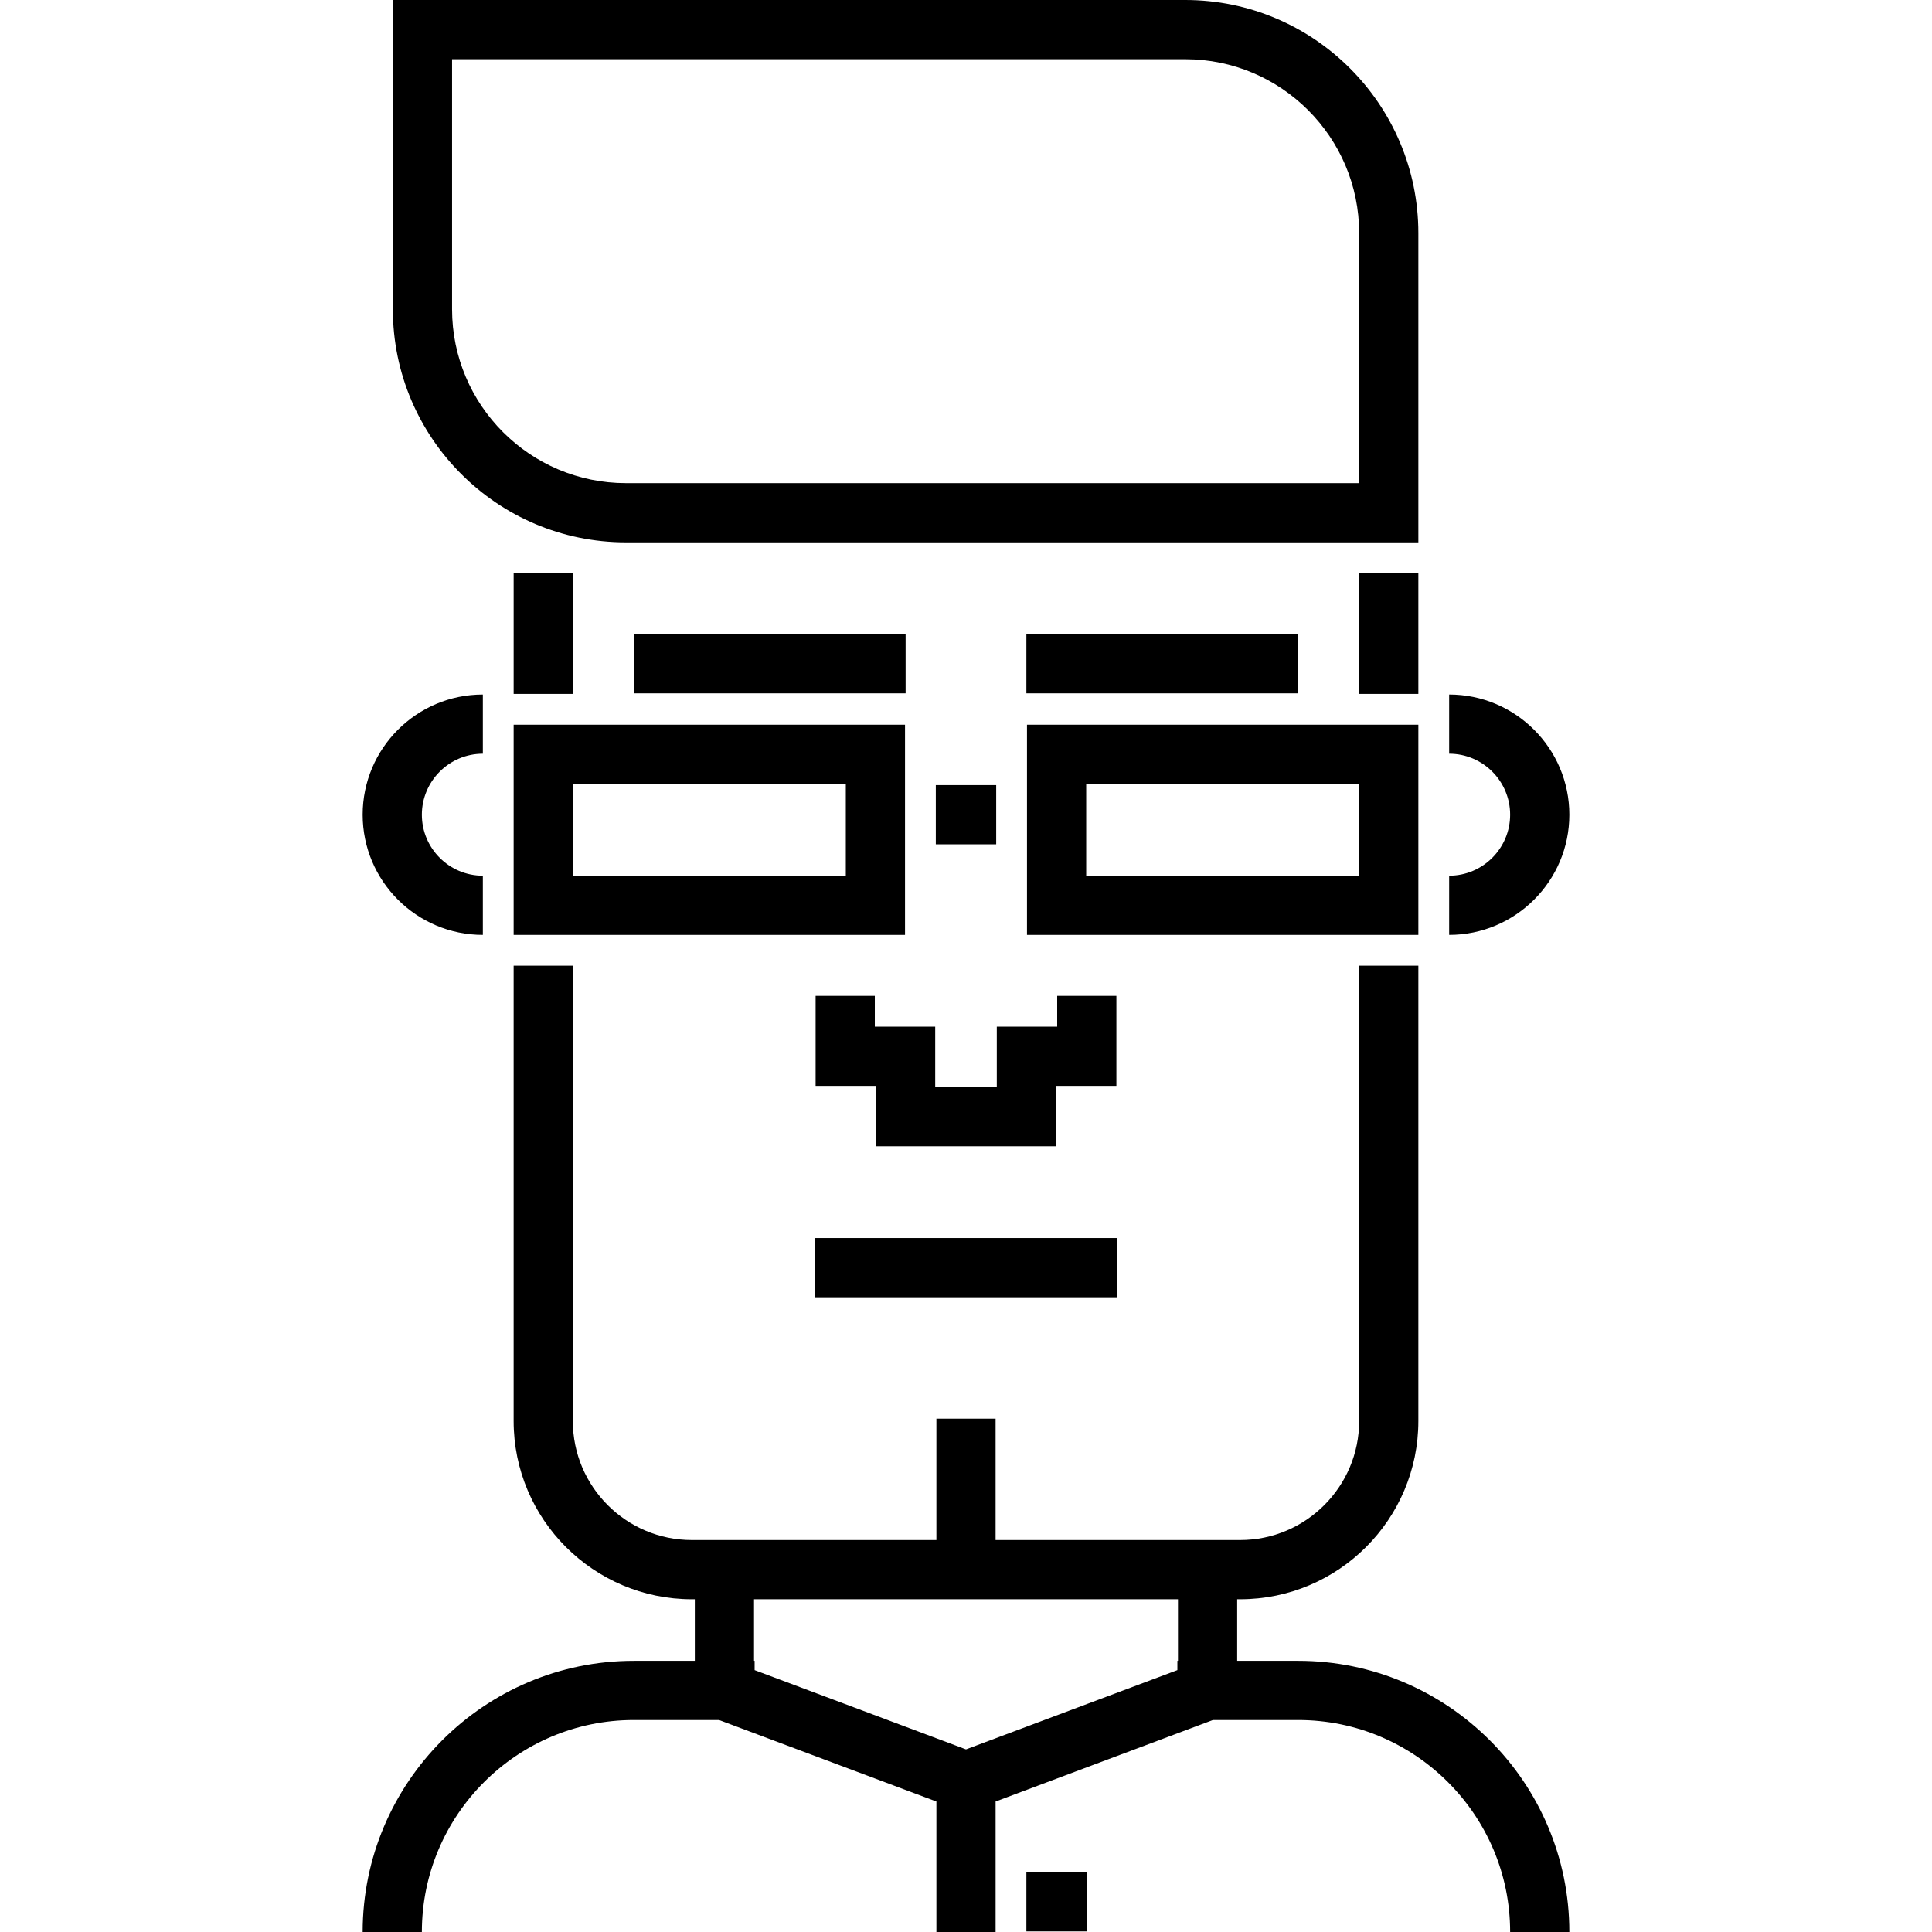
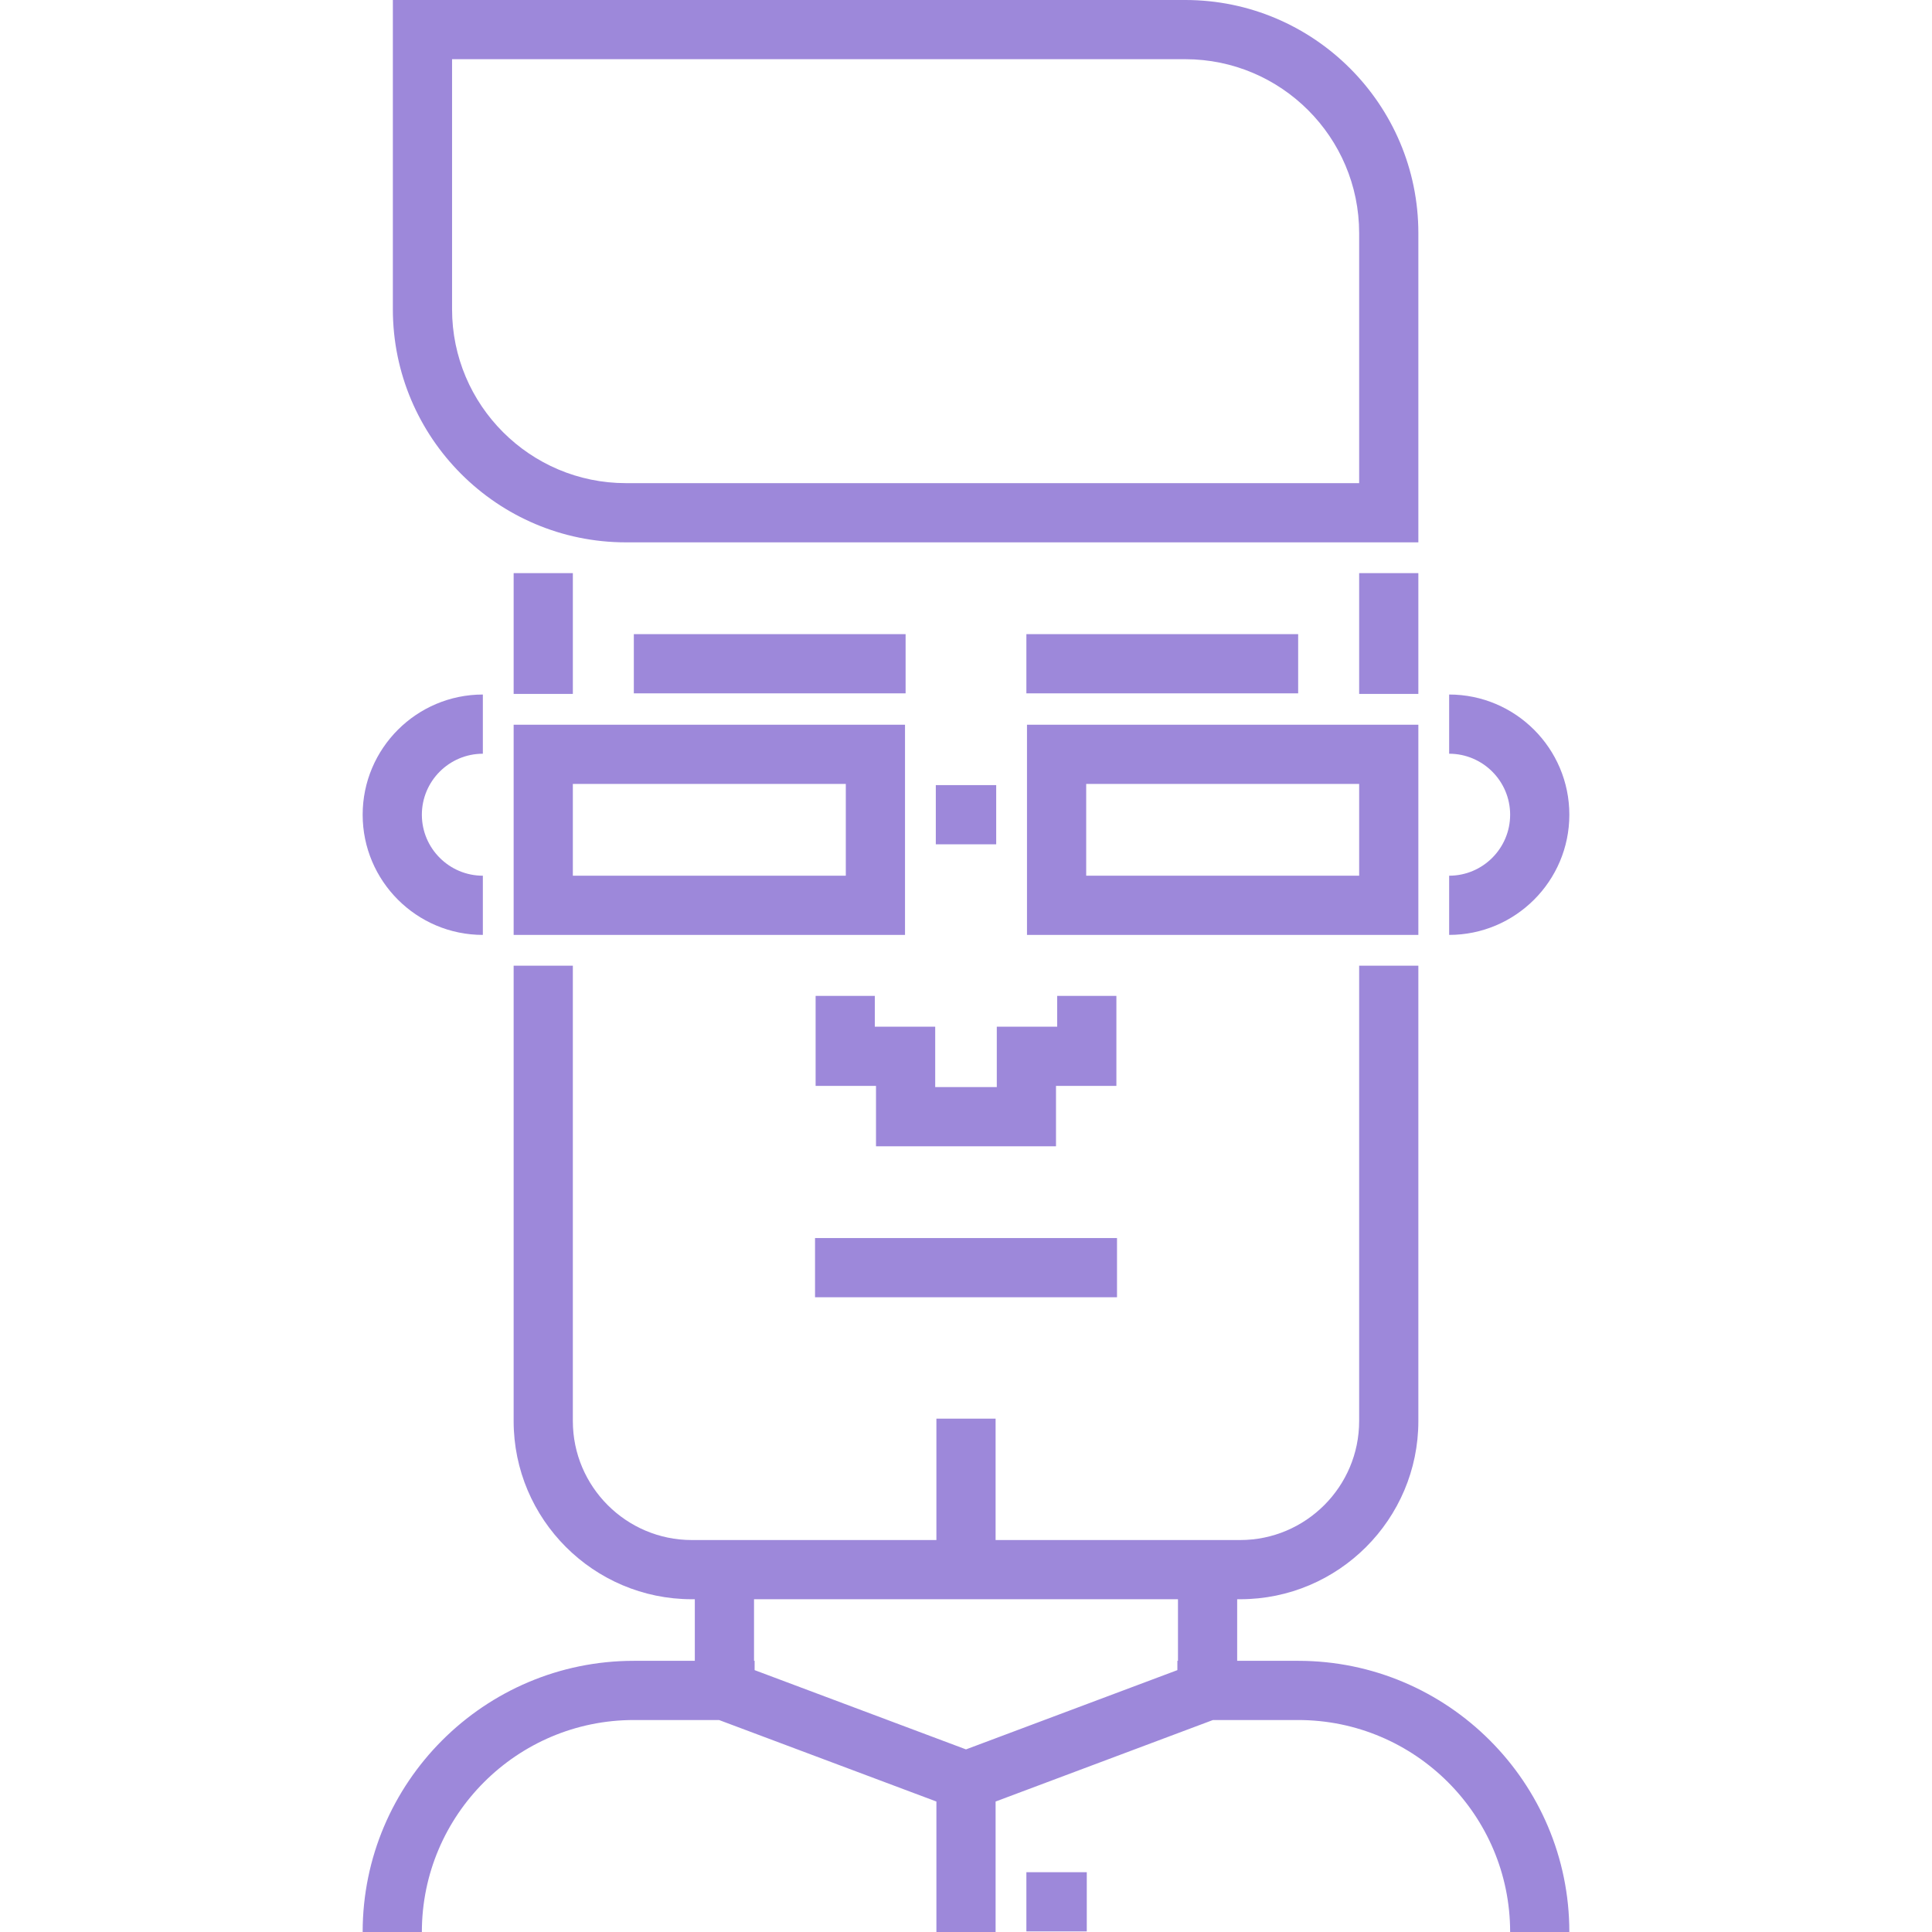
- <svg xmlns="http://www.w3.org/2000/svg" version="1.1" color="#9d88da" id="Layer_1" x="0px" y="0px" viewBox="0 0 512.001 512.001" style="enable-background:new 0 0 512.001 512.001;" xml:space="preserve">
+ <svg xmlns="http://www.w3.org/2000/svg" version="1.1" fill="#9d88da" id="Layer_1" x="0px" y="0px" viewBox="0 0 512.001 512.001" style="enable-background:new 0 0 512.001 512.001;" xml:space="preserve">
  <g>
    <g>
      <g>
        <path d="M136.122,247.761h103.717v-55.702H136.122V247.761z M151.811,207.749h72.338v24.323h-72.338V207.749z" />
        <path d="M375.88,192.059H272.163v55.702H375.88V192.059z M360.191,232.071h-72.338v-24.323h72.338V232.071z" />
        <rect x="167.973" y="168.055" width="72.022" height="15.69" />
        <rect x="272.004" y="168.055" width="72.022" height="15.69" />
        <rect x="247.999" y="208.063" width="16.004" height="15.689" />
        <polygon points="231.836,272.084 231.836,263.923 216.147,263.923 216.147,287.773 232.151,287.773 232.151,303.779      279.851,303.779 279.851,287.773 295.855,287.773 295.855,263.923 280.166,263.923 280.166,272.084 264.162,272.084      264.162,288.089 247.84,288.089 247.84,272.084    " />
        <rect x="136.123" y="151.885" width="15.689" height="32.01" />
        <rect x="360.19" y="151.885" width="15.689" height="32.01" />
        <path d="M415.893,215.908c0-17.563-14.289-31.852-31.852-31.852v15.69c8.913,0,16.162,7.251,16.162,16.162     c0,8.913-7.251,16.163-16.162,16.163v15.689C401.604,247.761,415.893,233.472,415.893,215.908z" />
        <path d="M127.961,247.761v-15.689c-8.913,0-16.162-7.251-16.162-16.163c0-8.912,7.251-16.162,16.162-16.162v-15.69     c-17.563,0-31.852,14.289-31.852,31.852S110.399,247.761,127.961,247.761z" />
        <rect x="215.993" y="328.098" width="80.027" height="15.689" />
        <path d="M344.028,440.135h-16.163v-16.32h0.788c26.041,0,47.227-21.186,47.227-47.227V255.922h-15.69v120.667     c0,17.39-14.148,31.538-31.538,31.538h-64.808v-32.168h-15.689v32.168h-64.807c-17.39,0-31.538-14.148-31.538-31.538V255.922     h-15.69v120.667c0,26.041,21.186,47.227,47.227,47.227h0.788v16.32h-16.163c-39.626,0-71.864,32.239-71.864,71.865h15.69     c0-30.975,25.199-56.176,56.175-56.176h22.586l57.597,21.599V512h15.689v-34.576l57.597-21.599h22.586     c30.975,0,56.175,25.2,56.175,56.176h15.689C415.893,472.374,383.655,440.135,344.028,440.135z M312.176,440.135h-0.158v2.467     L256,463.608l-56.017-21.006v-2.467h-0.158v-16.32h112.35V440.135z" />
        <rect x="272.004" y="496.154" width="16.005" height="15.69" />
        <path d="M165.884,143.729h209.997V61.772C375.88,27.711,348.169,0,314.109,0H104.111v81.958     C104.111,116.018,131.823,143.729,165.884,143.729z M119.802,15.689h194.307c25.41,0,46.082,20.672,46.082,46.082v66.268H165.884     c-25.41,0-46.082-20.672-46.082-46.082V15.689z" />
      </g>
    </g>
  </g>
  <g>
</g>
  <g>
</g>
  <g>
</g>
  <g>
</g>
  <g>
</g>
  <g>
</g>
  <g>
</g>
  <g>
</g>
  <g>
</g>
  <g>
</g>
  <g>
</g>
  <g>
</g>
  <g>
</g>
  <g>
</g>
  <g>
</g>
</svg>
